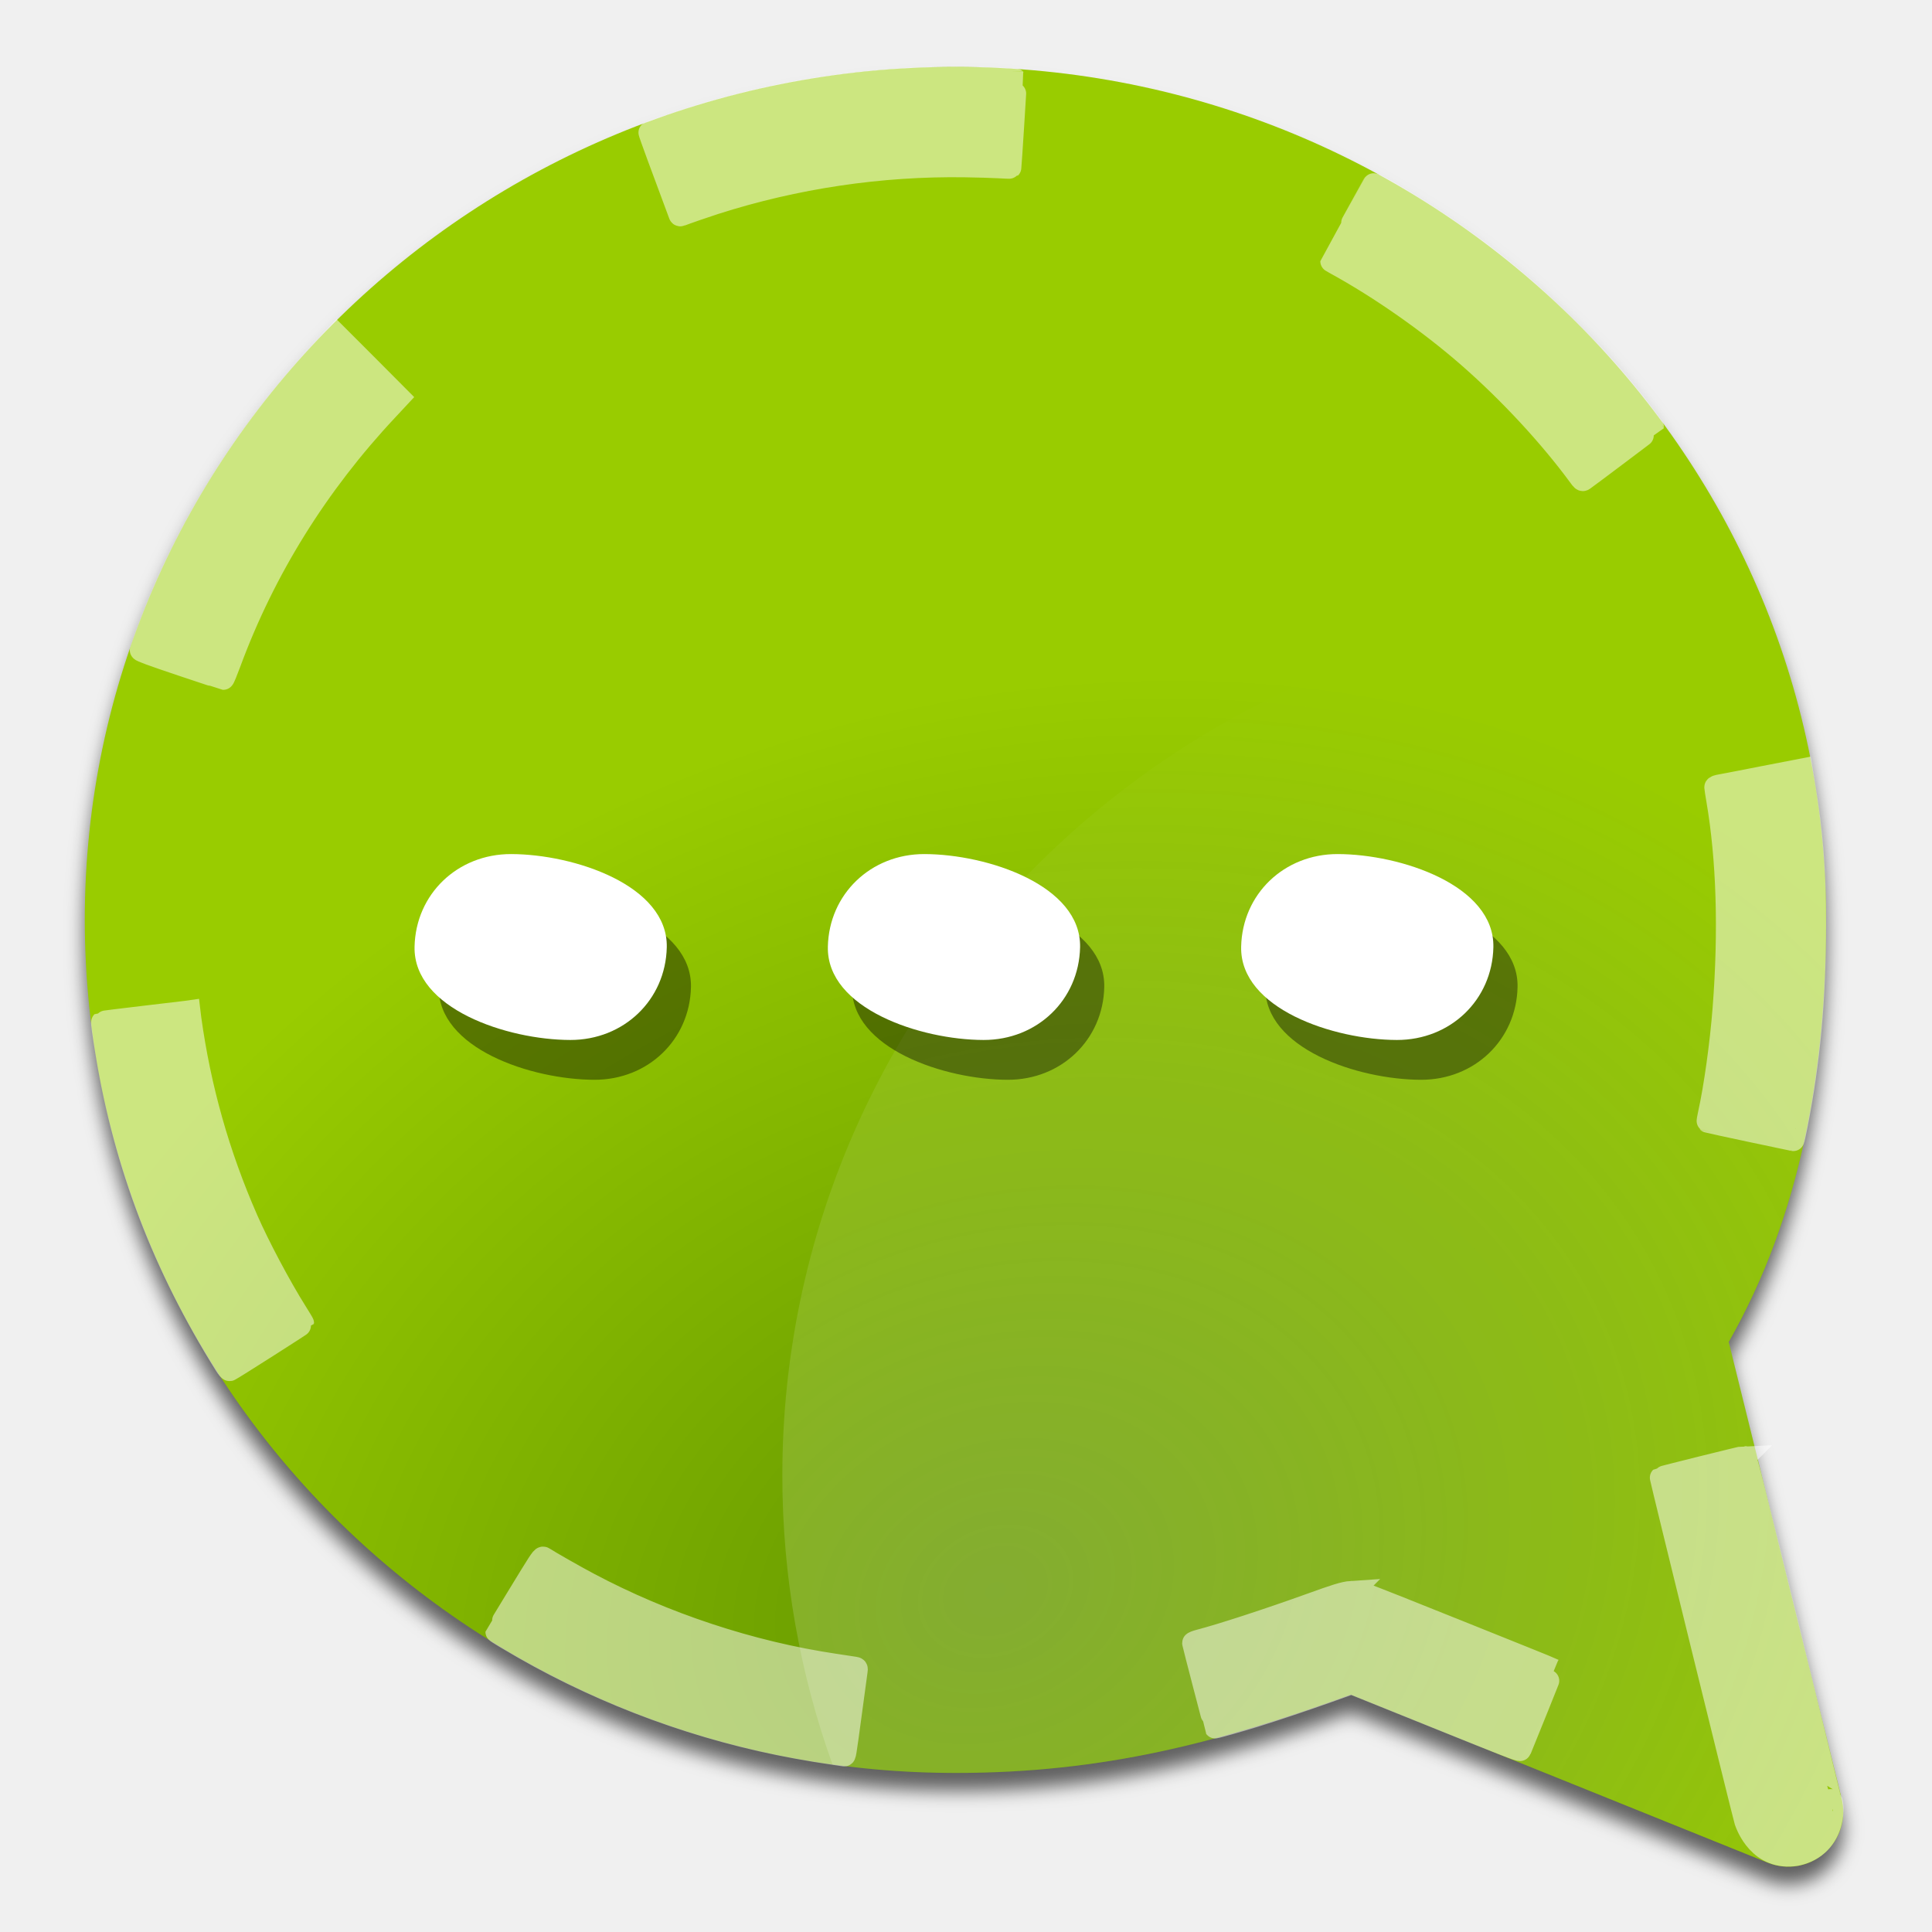
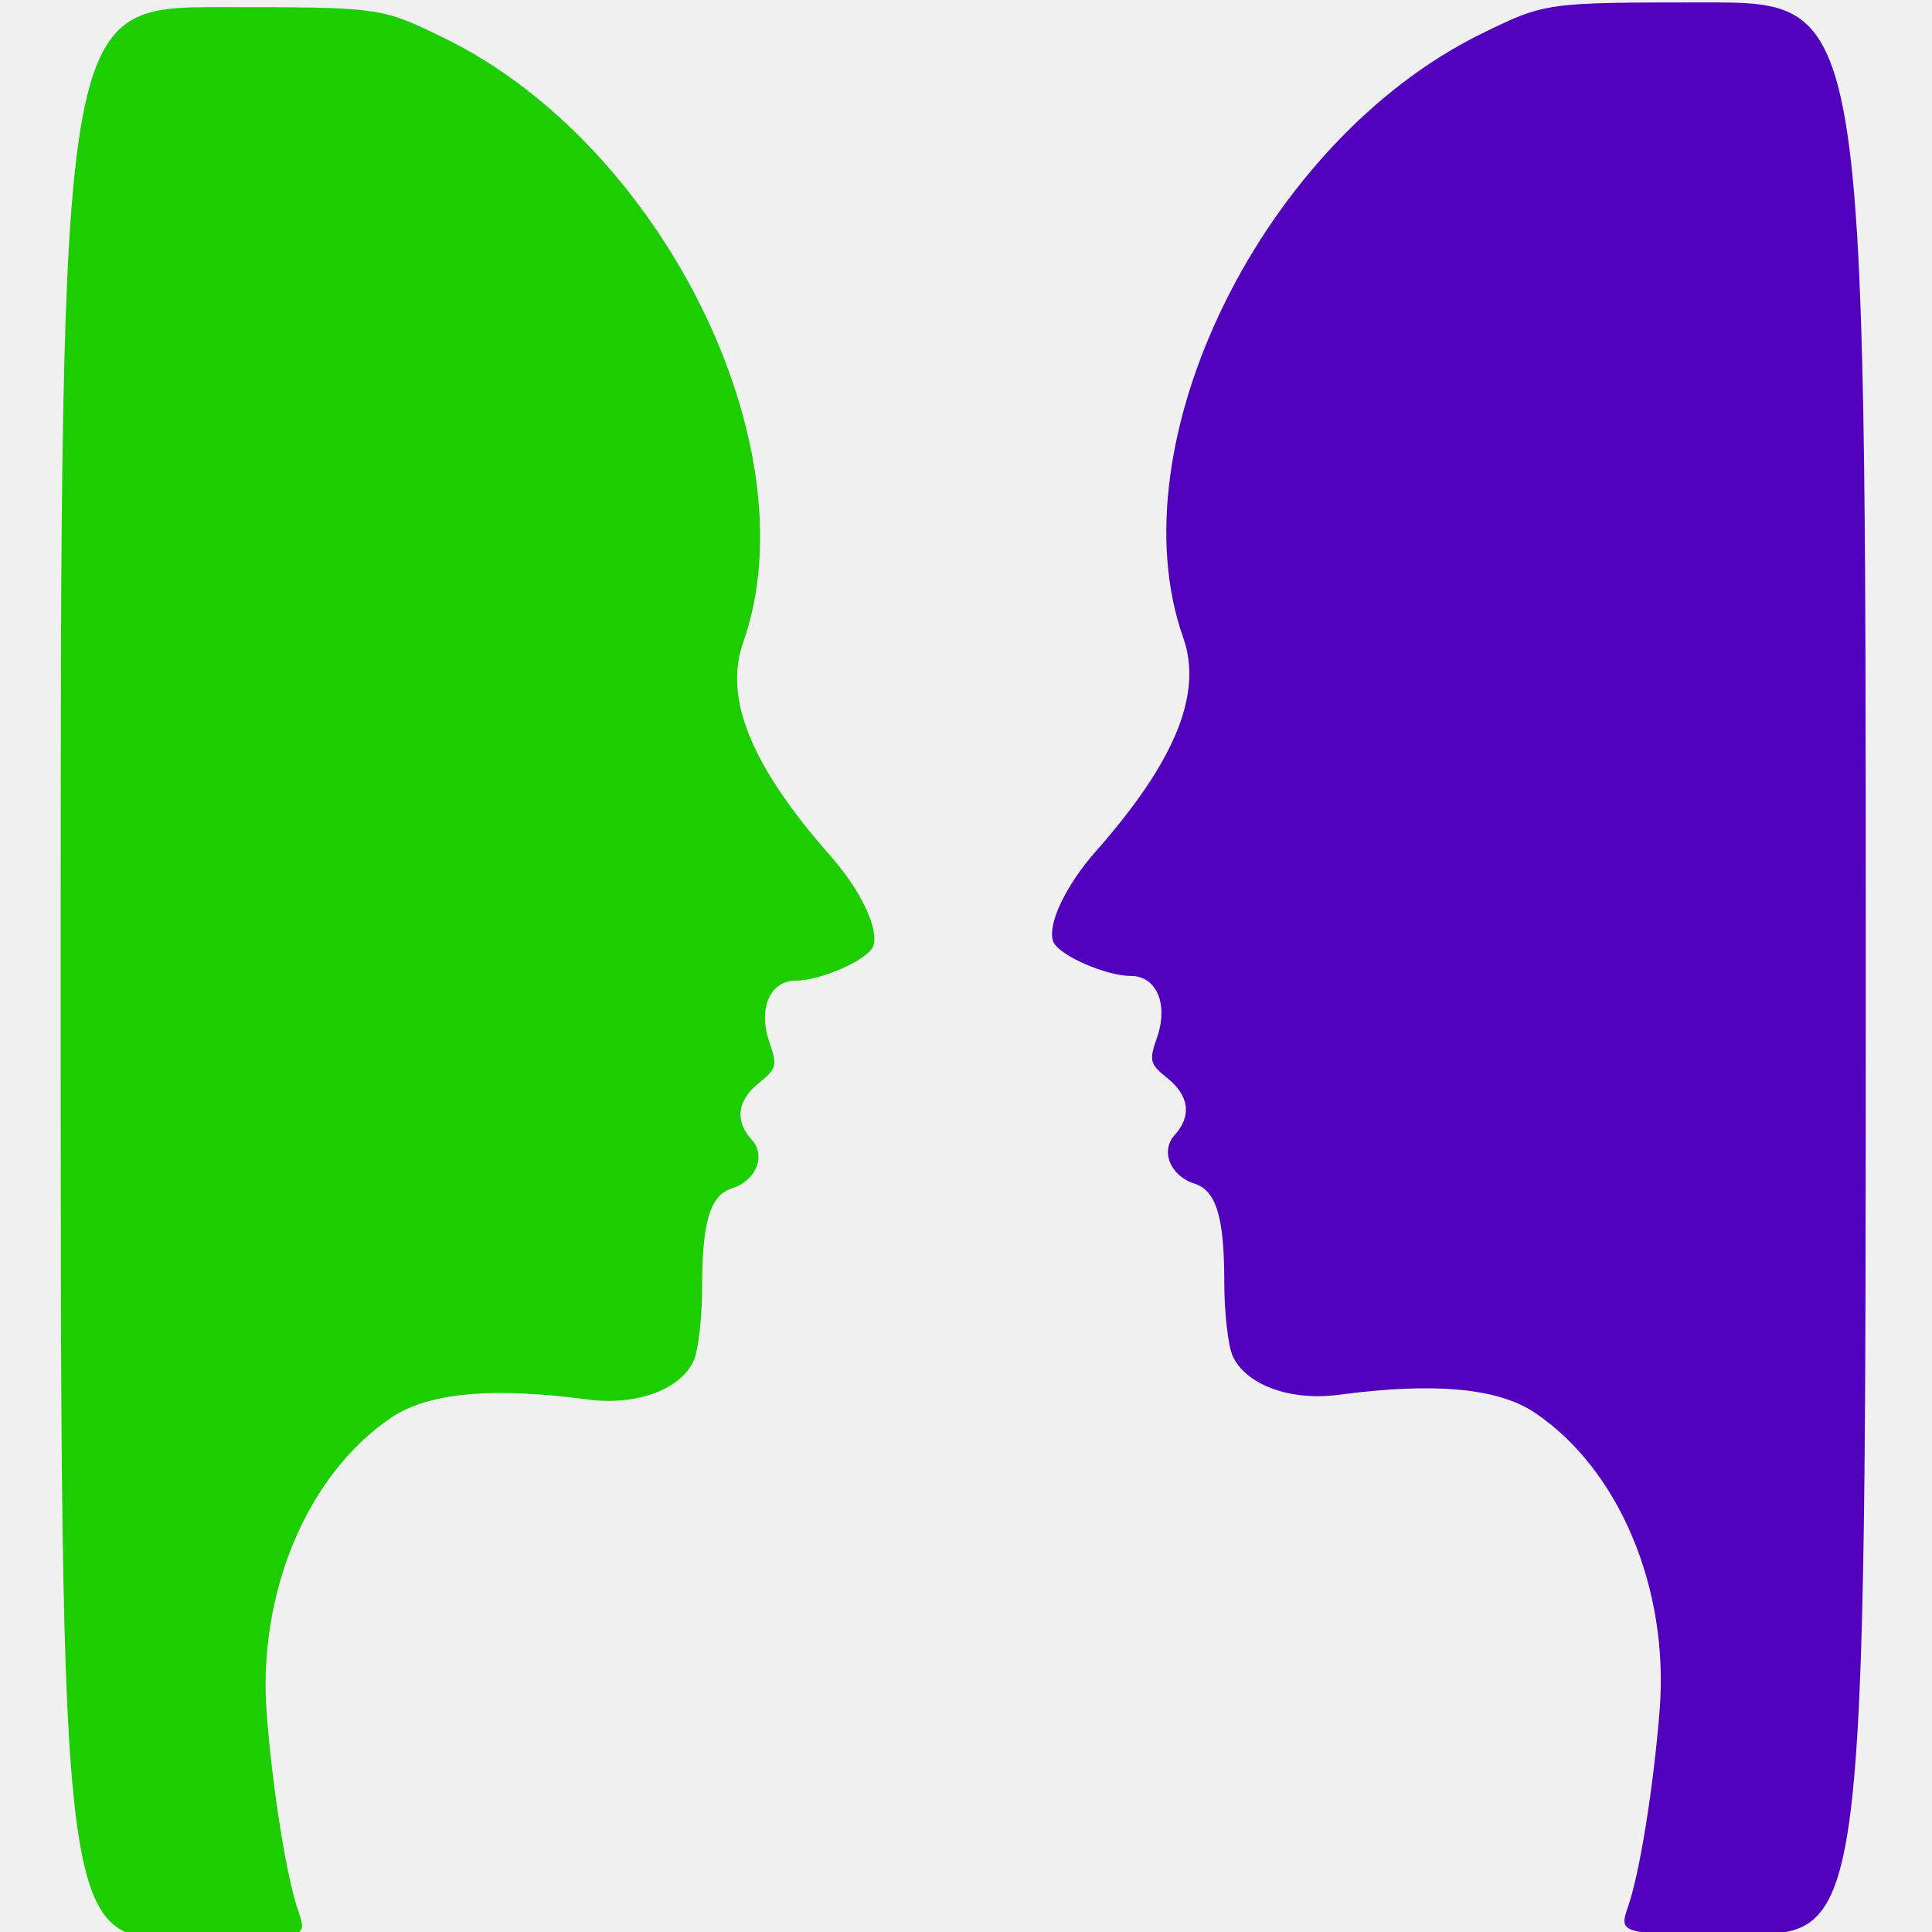
- <svg xmlns="http://www.w3.org/2000/svg" xmlns:xlink="http://www.w3.org/1999/xlink" width="512" height="512" id="svg2" version="1.1">
-   <defs id="defs4">
-     <linearGradient id="linearGradient3913">
-       <stop style="stop-color:#ffffff;stop-opacity:1;" offset="0" id="stop3915" />
-       <stop style="stop-color:#ffffff;stop-opacity:0;" offset="1" id="stop3917" />
-     </linearGradient>
-     <linearGradient id="linearGradient3818">
-       <stop style="stop-color:#669900;stop-opacity:1" offset="0" id="stop3820" />
-       <stop style="stop-color:#99cc00;stop-opacity:1" offset="1" id="stop3822" />
-     </linearGradient>
-     <radialGradient xlink:href="#linearGradient3818" id="radialGradient3824" cx="212.07" cy="1045.918" fx="212.07" fy="1045.918" r="238.571" gradientTransform="matrix(1.949162,-0.9081772,0.6582921,1.41285,-879.6312,-248.9865)" gradientUnits="userSpaceOnUse" />
-     <radialGradient xlink:href="#linearGradient3913" id="radialGradient3919" cx="362.986" cy="379.775" fx="362.986" fy="379.775" r="139.953" gradientTransform="matrix(1.380048,1.044543,-1.332508,1.760506,339.0938,-577.8394)" gradientUnits="userSpaceOnUse" />
-     <linearGradient gradientUnits="userSpaceOnUse" y2="-155.759" x2="114.59" y1="35.546" x1="114.554" id="linearGradient3794" xlink:href="#linearGradient3788" />
-     <linearGradient id="linearGradient3788">
-       <stop id="stop3790" offset="0" style="stop-color:#1eed00;stop-opacity:1;" />
-       <stop id="stop3792" offset="1" style="stop-color:#abff28;stop-opacity:1;" />
-     </linearGradient>
-     <linearGradient id="linearGradient3821">
-       <stop style="stop-color:#ff283d;stop-opacity:1;" offset="0" id="stop3823" />
-       <stop style="stop-color:#ff28ae;stop-opacity:1;" offset="1" id="stop3825" />
-     </linearGradient>
-     <linearGradient id="linearGradient4543">
-       <stop style="stop-color:#2e45bf;stop-opacity:1;" offset="0" id="stop4545" />
-       <stop style="stop-color:#28a7ff;stop-opacity:1;" offset="1" id="stop4547" />
-     </linearGradient>
-     <linearGradient id="linearGradient4098">
-       <stop style="stop-color:#ffffff;stop-opacity:1;" offset="0" id="stop4100" />
-       <stop style="stop-color:#e6e6e6;stop-opacity:1" offset="1" id="stop4102" />
-     </linearGradient>
-     <linearGradient xlink:href="#linearGradient4098" id="linearGradient3833" x1="273.819" y1="764.747" x2="304.14" y2="936.473" gradientUnits="userSpaceOnUse" />
-     <linearGradient xlink:href="#linearGradient4098" id="linearGradient3853" gradientUnits="userSpaceOnUse" x1="273.819" y1="764.747" x2="304.14" y2="936.473" />
-     <radialGradient xlink:href="#linearGradient3818" id="radialGradient3863" cx="262.333" cy="945.238" fx="262.333" fy="945.238" r="185.498" gradientTransform="matrix(1.22532,-0.5420673,0.4309015,0.9740346,-466.4135,170.1183)" gradientUnits="userSpaceOnUse" />
-     <radialGradient xlink:href="#linearGradient3818" id="radialGradient3866" gradientUnits="userSpaceOnUse" gradientTransform="matrix(1.22532,-0.5420673,0.4309015,0.9740346,-466.4135,170.1183)" cx="262.333" cy="945.238" fx="262.333" fy="945.238" r="185.498" />
-     <radialGradient xlink:href="#linearGradient3818" id="radialGradient3870" gradientUnits="userSpaceOnUse" gradientTransform="matrix(1.22532,-0.5420673,0.4309015,0.9740346,-466.4135,170.1183)" cx="262.333" cy="945.238" fx="262.333" fy="945.238" r="185.498" />
-     <radialGradient xlink:href="#linearGradient3913" id="radialGradient3873" gradientUnits="userSpaceOnUse" gradientTransform="matrix(1.380048,1.044543,-1.332508,1.760506,339.0938,-577.8394)" cx="321.753" cy="386.388" fx="321.753" fy="386.388" r="139.953" />
-     <radialGradient xlink:href="#linearGradient3818" id="radialGradient3880" gradientUnits="userSpaceOnUse" gradientTransform="matrix(1.22532,-0.5420673,0.4309015,0.9740346,-466.4135,-370.2439)" cx="262.333" cy="945.238" fx="262.333" fy="945.238" r="185.498" />
-     <radialGradient xlink:href="#linearGradient3913" id="radialGradient3883" gradientUnits="userSpaceOnUse" gradientTransform="matrix(1.443007,-0.6386519,0.5074543,1.147587,-594.4082,44.80304)" cx="262.333" cy="945.238" fx="262.333" fy="945.238" r="185.498" />
-     <filter id="filter3895">
-       <feGaussianBlur stdDeviation="2.001" id="feGaussianBlur3897" />
-     </filter>
-   </defs>
-   <g id="layer1" transform="translate(0,-540.3622)" style="display:inline">
-     <path d="m 253.344,605.781 c -107.905,0 -195.938,85.861 -195.938,191.844 0,105.983 88.028,191.906 195.938,191.906 33.559,0 59.432,-6.895 88.969,-17.625 l 93.812,37.813 A 12.36,12.36 0 0 0 452.75,995.281 L 427.344,892.594 C 443.674,863.931 449.25,831.292 449.25,797.625 449.25,691.645 361.248,605.781 253.344,605.781 z" id="path3885" style="opacity:0.6;fill:#000000;fill-opacity:1;stroke:none;filter:url(#filter3895)" transform="matrix(1.177658,0,0,1.178178,-45.13288,-150.9139)" />
-     <path style="fill:url(#radialGradient3870);fill-opacity:1;stroke:none" id="path3868" d="m 253.344,605.781 c -107.905,0 -195.938,85.861 -195.938,191.844 0,105.983 88.028,191.906 195.938,191.906 33.559,0 59.432,-6.895 88.969,-17.625 l 93.812,37.813 A 12.36,12.36 0 0 0 452.75,995.281 L 427.344,892.594 C 443.674,863.931 449.25,831.292 449.25,797.625 449.25,691.645 361.248,605.781 253.344,605.781 z" transform="matrix(1.177658,0,0,1.178178,-45.13288,-155.6267)" />
-     <path style="opacity:0.192;fill:url(#radialGradient3883);fill-opacity:1;stroke:none" d="m 442.086,700.894 c -129.664,0 -234.759,103.196 -234.759,230.481 0,26.85 4.684,52.627 13.285,76.581 10.653,1.483 21.545,2.246 32.606,2.246 39.521,0 69.991,-8.123 104.775,-20.765 l 110.479,44.549 a 14.556,14.562 0 0 0 19.579,-17.01 L 458.132,895.993 c 19.231,-33.77 25.798,-72.225 25.798,-111.89 0,-28.846 -5.531,-56.412 -15.604,-81.773 -8.615,-0.94 -17.371,-1.436 -26.24,-1.436 z" id="path3878" />
-     <g id="g3971" transform="matrix(1.369105,0,0,1.269885,-209.3372,-230.1614)">
-       <g id="g3945">
-         <g transform="matrix(0.971806,0.00206436,-0.02018243,1.028969,0,0)" style="font-size:218.043px;font-style:normal;font-variant:normal;font-weight:normal;font-stretch:normal;text-align:center;line-height:125%;letter-spacing:0px;word-spacing:0px;text-anchor:middle;opacity:0.4;fill:#000000;fill-opacity:1;stroke:none;font-family:Rockwell;-inkscape-font-specification:Rockwell" id="text3923">
-           <path d="m 261.116,789.252 c 0,12.559 18.839,18.839 31.398,18.839 10.675,0 18.839,-8.164 18.839,-18.839 0,-12.559 -18.839,-18.839 -31.398,-18.839 -10.675,0 -18.839,8.164 -18.839,18.839" style="font-size:627.963px;font-weight:bold;fill:#000000;font-family:Pecita;-inkscape-font-specification:Pecita" id="path3943" />
-         </g>
-         <g transform="matrix(0.971806,0.00206436,-0.02018243,1.028969,0,0)" style="font-size:218.043px;font-style:normal;font-variant:normal;font-weight:normal;font-stretch:normal;text-align:center;line-height:125%;letter-spacing:0px;word-spacing:0px;text-anchor:middle;fill:#ffffff;fill-opacity:1;stroke:none;font-family:Rockwell;-inkscape-font-specification:Rockwell" id="text3927">
-           <path d="m 256.132,781.188 c 0,12.559 18.839,18.839 31.398,18.839 10.675,0 18.839,-8.164 18.839,-18.839 0,-12.559 -18.839,-18.839 -31.398,-18.839 -10.675,0 -18.839,8.164 -18.839,18.839" style="font-size:627.963px;font-weight:bold;letter-spacing:-1.376px;fill:#ffffff;font-family:Pecita;-inkscape-font-specification:Pecita" id="path3940" />
-         </g>
-       </g>
-       <g transform="translate(80,0)" id="g3951">
-         <g id="g3953" style="font-size:218.043px;font-style:normal;font-variant:normal;font-weight:normal;font-stretch:normal;text-align:center;line-height:125%;letter-spacing:0px;word-spacing:0px;text-anchor:middle;opacity:0.4;fill:#000000;fill-opacity:1;stroke:none;font-family:Rockwell;-inkscape-font-specification:Rockwell" transform="matrix(0.971806,0.00206436,-0.02018243,1.028969,0,0)">
-           <path id="path3955" style="font-size:627.963px;font-weight:bold;fill:#000000;font-family:Pecita;-inkscape-font-specification:Pecita" d="m 261.116,789.252 c 0,12.559 18.839,18.839 31.398,18.839 10.675,0 18.839,-8.164 18.839,-18.839 0,-12.559 -18.839,-18.839 -31.398,-18.839 -10.675,0 -18.839,8.164 -18.839,18.839" />
-         </g>
-         <g id="g3957" style="font-size:218.043px;font-style:normal;font-variant:normal;font-weight:normal;font-stretch:normal;text-align:center;line-height:125%;letter-spacing:0px;word-spacing:0px;text-anchor:middle;fill:#ffffff;fill-opacity:1;stroke:none;font-family:Rockwell;-inkscape-font-specification:Rockwell" transform="matrix(0.971806,0.00206436,-0.02018243,1.028969,0,0)">
-           <path id="path3959" style="font-size:627.963px;font-weight:bold;letter-spacing:-1.376px;fill:#ffffff;font-family:Pecita;-inkscape-font-specification:Pecita" d="m 256.132,781.188 c 0,12.559 18.839,18.839 31.398,18.839 10.675,0 18.839,-8.164 18.839,-18.839 0,-12.559 -18.839,-18.839 -31.398,-18.839 -10.675,0 -18.839,8.164 -18.839,18.839" />
-         </g>
-       </g>
-       <g id="g3961" transform="translate(160,0)">
-         <g transform="matrix(0.971806,0.00206436,-0.02018243,1.028969,0,0)" style="font-size:218.043px;font-style:normal;font-variant:normal;font-weight:normal;font-stretch:normal;text-align:center;line-height:125%;letter-spacing:0px;word-spacing:0px;text-anchor:middle;opacity:0.4;fill:#000000;fill-opacity:1;stroke:none;font-family:Rockwell;-inkscape-font-specification:Rockwell" id="g3963">
-           <path d="m 261.116,789.252 c 0,12.559 18.839,18.839 31.398,18.839 10.675,0 18.839,-8.164 18.839,-18.839 0,-12.559 -18.839,-18.839 -31.398,-18.839 -10.675,0 -18.839,8.164 -18.839,18.839" style="font-size:627.963px;font-weight:bold;fill:#000000;font-family:Pecita;-inkscape-font-specification:Pecita" id="path3965" />
-         </g>
-         <g transform="matrix(0.971806,0.00206436,-0.02018243,1.028969,0,0)" style="font-size:218.043px;font-style:normal;font-variant:normal;font-weight:normal;font-stretch:normal;text-align:center;line-height:125%;letter-spacing:0px;word-spacing:0px;text-anchor:middle;fill:#ffffff;fill-opacity:1;stroke:none;font-family:Rockwell;-inkscape-font-specification:Rockwell" id="g3967">
-           <path d="m 256.132,781.188 c 0,12.559 18.839,18.839 31.398,18.839 10.675,0 18.839,-8.164 18.839,-18.839 0,-12.559 -18.839,-18.839 -31.398,-18.839 -10.675,0 -18.839,8.164 -18.839,18.839" style="font-size:627.963px;font-weight:bold;letter-spacing:-1.376px;fill:#ffffff;font-family:Pecita;-inkscape-font-specification:Pecita" id="path3969" />
-         </g>
-       </g>
-     </g>
-     <path id="path3845" d="M 478.641,1025.218 447.36,898.607 c 19.89,-31.998 26.743,-69.572 26.743,-109.762 0,-116.817 -96.799,-211.484 -216.184,-211.484 -119.384,0 -216.184,94.667 -216.184,211.484 0,116.817 96.799,211.554 216.184,211.554 39.636,0 68.588,-8.142 105.194,-21.761 z" style="opacity:0;fill:none;stroke:#000000;stroke-width:23.558;stroke-linecap:butt;stroke-linejoin:round;stroke-miterlimit:4;stroke-opacity:1;stroke-dasharray:94.233, 94.233;stroke-dashoffset:0" />
-     <path id="path3855" d="m 253.182,561.059 c -5.384,-0.002 -10.741,0.087 -12.77,0.221 -16.81,1.107 -29.687,3.053 -44.383,6.775 -5.648,1.43 -9.968,2.698 -15.199,4.418 -3.341,1.098 -8.418,2.854 -8.685,3.019 -0.082,0.051 3.327,9.329 7.986,21.796 0.047,0.125 0.171,0.138 0.331,0.074 1.113,-0.448 6.457,-2.297 8.943,-3.093 21.397,-6.845 43.957,-10.195 66.317,-9.867 3.149,0.046 7.133,0.159 8.832,0.258 1.699,0.099 3.122,0.154 3.165,0.11 0.069,-0.068 1.532,-23.214 1.472,-23.269 -0.012,-0.012 -1.411,-0.109 -3.128,-0.221 -2.087,-0.135 -7.497,-0.219 -12.881,-0.221 z m 110.81,28.166 c -0.101,0.109 -11.151,20.285 -11.151,20.36 0,0.018 0.507,0.316 1.141,0.663 11.629,6.353 24.795,15.557 35.146,24.595 10.91,9.526 21.74,21.235 29.478,31.811 0.653,0.892 0.791,1.012 1.03,0.847 1.134,-0.78 18.397,-13.77 18.401,-13.844 0.005,-0.1 -3.336,-4.525 -4.747,-6.296 -5.644,-7.078 -10.598,-12.592 -17.26,-19.256 -10.653,-10.656 -20.663,-18.964 -33.011,-27.393 -6.601,-4.506 -18.711,-11.827 -19.027,-11.487 z m -274.762,39.948 -2.429,2.577 c -21.579,22.694 -38.068,49.23 -48.468,78.054 -0.509,1.411 -0.957,2.676 -0.994,2.835 -0.048,0.209 2.957,1.31 10.783,3.94 5.957,2.001 10.925,3.638 11.041,3.645 0.116,0.007 0.917,-1.946 1.803,-4.345 9.098,-24.623 23.187,-47.257 41.66,-66.935 l 3.055,-3.277 -8.207,-8.247 z m 388.222,115.167 -9.9,1.915 c -5.448,1.07 -10.57,2.072 -11.409,2.209 -1.047,0.171 -1.546,0.35 -1.546,0.552 0,0.162 0.233,1.632 0.515,3.277 2.703,15.765 3.284,34.633 1.693,55.264 -0.728,9.444 -2.348,21.044 -3.901,28.019 -0.233,1.049 -0.379,1.977 -0.331,2.025 0.048,0.048 5.126,1.156 11.298,2.467 6.172,1.311 11.308,2.379 11.372,2.393 0.064,0.014 0.457,-1.733 0.883,-3.903 3.359,-17.11 4.827,-33.19 4.858,-53.276 0.022,-14.089 -0.792,-24.356 -2.871,-36.965 z m -427.269,64.063 -0.773,0.11 c -0.422,0.061 -5.598,0.677 -11.482,1.362 -5.884,0.685 -10.759,1.302 -10.82,1.362 -0.142,0.142 0.252,2.92 1.141,8.321 4.869,29.598 15.038,56.257 31.539,82.62 0.451,0.72 0.931,1.278 1.067,1.252 0.362,-0.069 19.423,-12.204 19.431,-12.371 0.004,-0.078 -0.797,-1.403 -1.766,-2.945 -4.267,-6.784 -9.935,-17.453 -13.065,-24.595 -7.529,-17.181 -12.489,-34.714 -15.052,-53.276 z M 462.401,926.441 c -0.469,0.009 -22.086,5.38 -22.228,5.523 -0.098,0.098 22.041,90.061 22.375,91.014 0.403,1.148 3.733,10.53 13.563,8.916 10.958,-2.343 9.846,-14.668 8.996,-14.475 -0.113,0.025 -5.026,-20.615 -11.188,-45.58 -8.798,-35.647 -11.268,-45.401 -11.519,-45.397 z M 143.918,953.171 c -0.409,0.013 -1.216,1.328 -6.293,9.646 -3.314,5.43 -6.035,9.921 -6.035,9.978 0,0.137 3.429,2.19 7.066,4.271 22.352,12.785 47.086,21.821 72.426,26.435 3.59,0.654 5.673,1.006 11.041,1.804 0.694,0.103 1.37,0.207 1.509,0.221 0.315,0.031 0.244,0.628 1.877,-11.45 0.751,-5.554 1.405,-10.434 1.472,-10.861 0.118,-0.749 0.086,-0.777 -0.589,-0.884 -0.385,-0.061 -2.687,-0.413 -5.115,-0.773 -22.305,-3.31 -45.259,-10.903 -65.323,-21.575 -3.554,-1.89 -10.168,-5.643 -11.85,-6.738 -0.053,-0.035 -0.126,-0.075 -0.184,-0.074 z m 214.223,9.094 c -1.981,0.13 -4.602,1.018 -10.452,3.13 -11.3,4.08 -24.132,8.265 -29.92,9.757 -0.837,0.216 -1.544,0.507 -1.546,0.626 -0.002,0.215 5.725,22.227 5.815,22.348 0.055,0.075 6.347,-1.703 10.268,-2.909 5.097,-1.568 13.673,-4.442 19.799,-6.627 l 6.072,-2.172 22.302,8.984 c 18.143,7.317 22.301,8.951 22.412,8.689 0.906,-2.132 8.617,-21.328 8.575,-21.354 -0.388,-0.245 -49.139,-19.776 -49.903,-19.992 -1.258,-0.356 -2.234,-0.557 -3.423,-0.479 z" style="opacity:0.5;fill:#ffffff;fill-opacity:1;stroke:#ffffff;stroke-width:5.89;stroke-miterlimit:4;stroke-opacity:1;stroke-dasharray:none" />
-   </g>
+ <svg xmlns="http://www.w3.org/2000/svg" id="svg3039" version="1.1" width="256" height="256">
+   <defs id="defs3043" />
+   <path id="path3051" d="M 0,128 C 0,0 0,0 21.215,0 42.43,0 42.43,0 50.84,4.109 79.736,18.226 99.563,58.312 90.44,84.171 87.824,91.586 91.5,100.57 102.031,112.5 c 4.014,4.547 6.468,9.759 5.626,11.95 C 106.973,126.234 100.709,129 97.356,129 c -3.393,0 -4.981,3.774 -3.44,8.172 1.071,3.057 0.959,3.494 -1.375,5.366 -2.905,2.33 -3.249,5.023 -0.962,7.551 1.919,2.12 0.569,5.413 -2.636,6.43 C 86.065,157.432 85,160.942 85,169.518 c 0,4.063 -0.502,8.489 -1.115,9.835 -1.747,3.835 -7.629,5.992 -14.028,5.146 -12.734,-1.685 -21.146,-0.91 -26.05,2.399 -11.147,7.523 -17.763,23.295 -16.499,39.334 0.799,10.141 2.621,21.532 4.16,25.997 C 32.766,256 32.766,256 16.383,256 0,256 0,256 0,128 z" style="fill:#1dcd00;fill-opacity:1" transform="translate(8.037641,0.9432953)" />
+   <path id="path3051-0" d="M 0,128 C 0,0 0,0 21.215,0 42.43,0 42.43,0 50.84,4.109 79.736,18.226 99.563,58.312 90.44,84.171 87.824,91.586 91.5,100.57 102.031,112.5 c 4.014,4.547 6.468,9.759 5.626,11.95 C 106.973,126.234 100.709,129 97.356,129 c -3.393,0 -4.981,3.774 -3.44,8.172 1.071,3.057 0.959,3.494 -1.375,5.366 -2.905,2.33 -3.249,5.023 -0.962,7.551 1.919,2.12 0.569,5.413 -2.636,6.43 C 86.065,157.432 85,160.942 85,169.518 c 0,4.063 -0.502,8.489 -1.115,9.835 -1.747,3.835 -7.629,5.992 -14.028,5.146 -12.734,-1.685 -21.146,-0.91 -26.05,2.399 -11.147,7.523 -17.763,23.295 -16.499,39.334 0.799,10.141 2.621,21.532 4.16,25.997 C 32.766,256 32.766,256 16.383,256 0,256 0,256 0,128 z" style="fill:#5100bb;fill-opacity:1" transform="matrix(-1,0,0,1,247.2226,0.3209302)" />
</svg>
